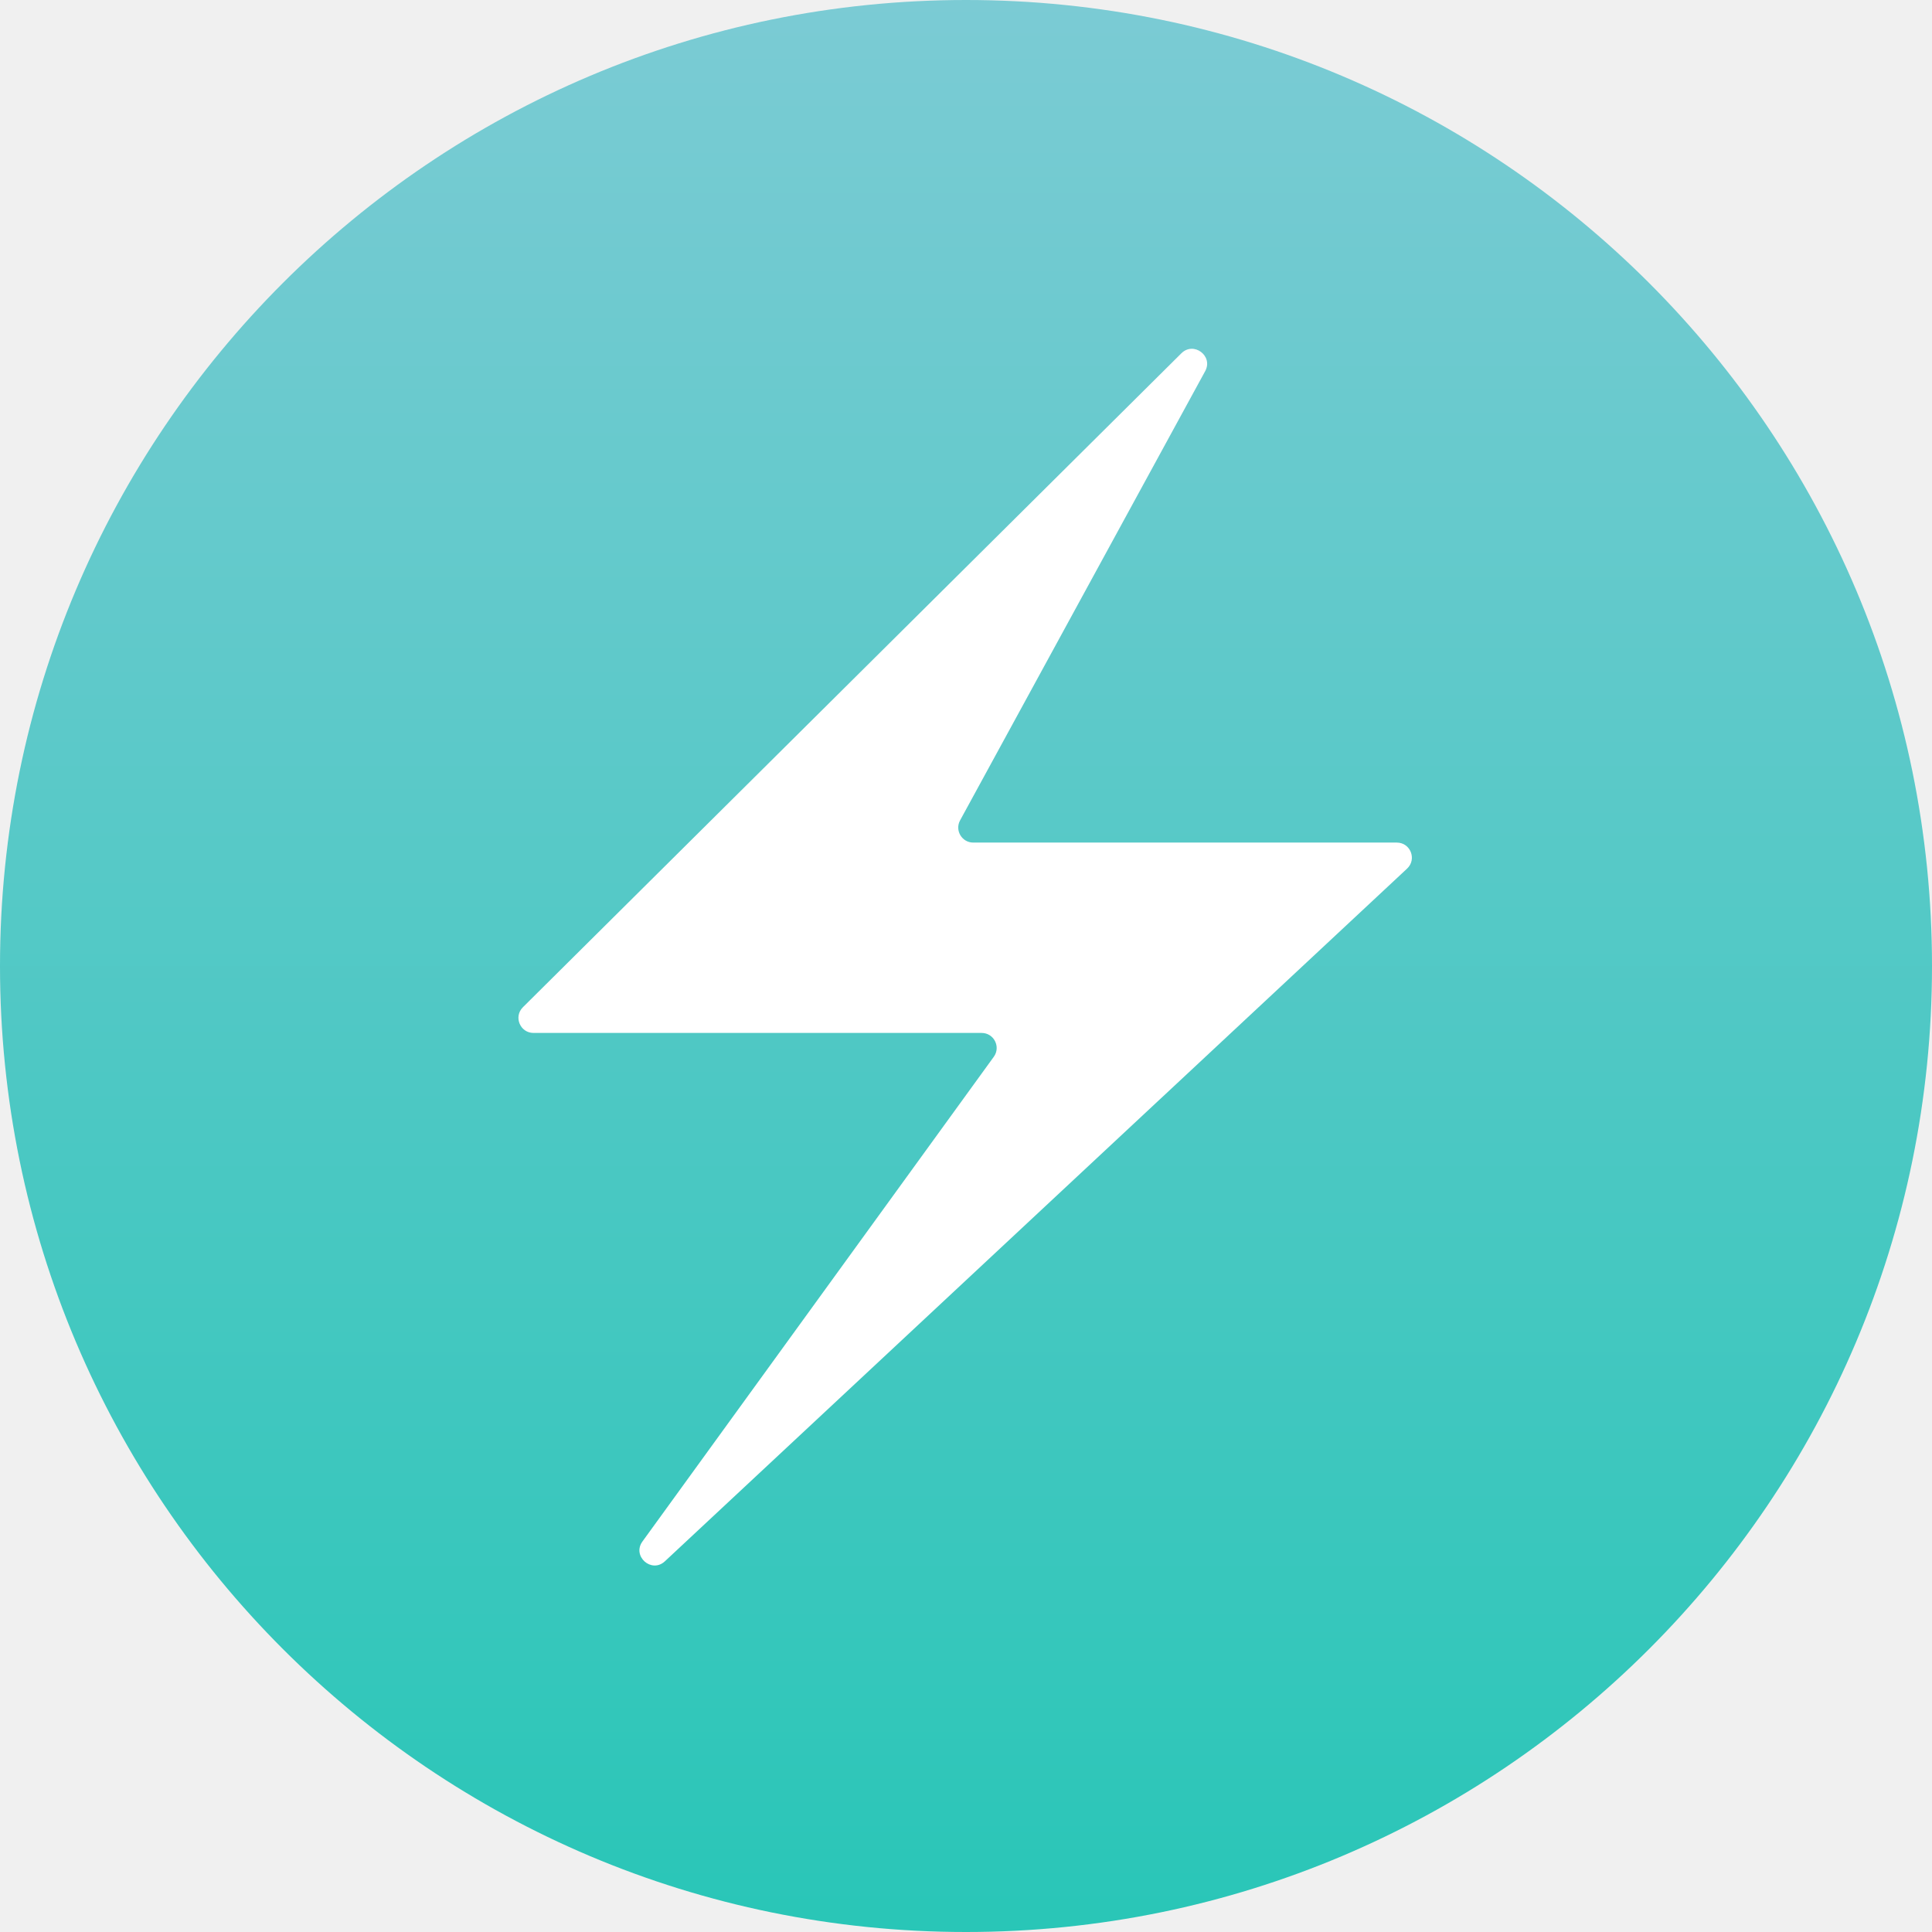
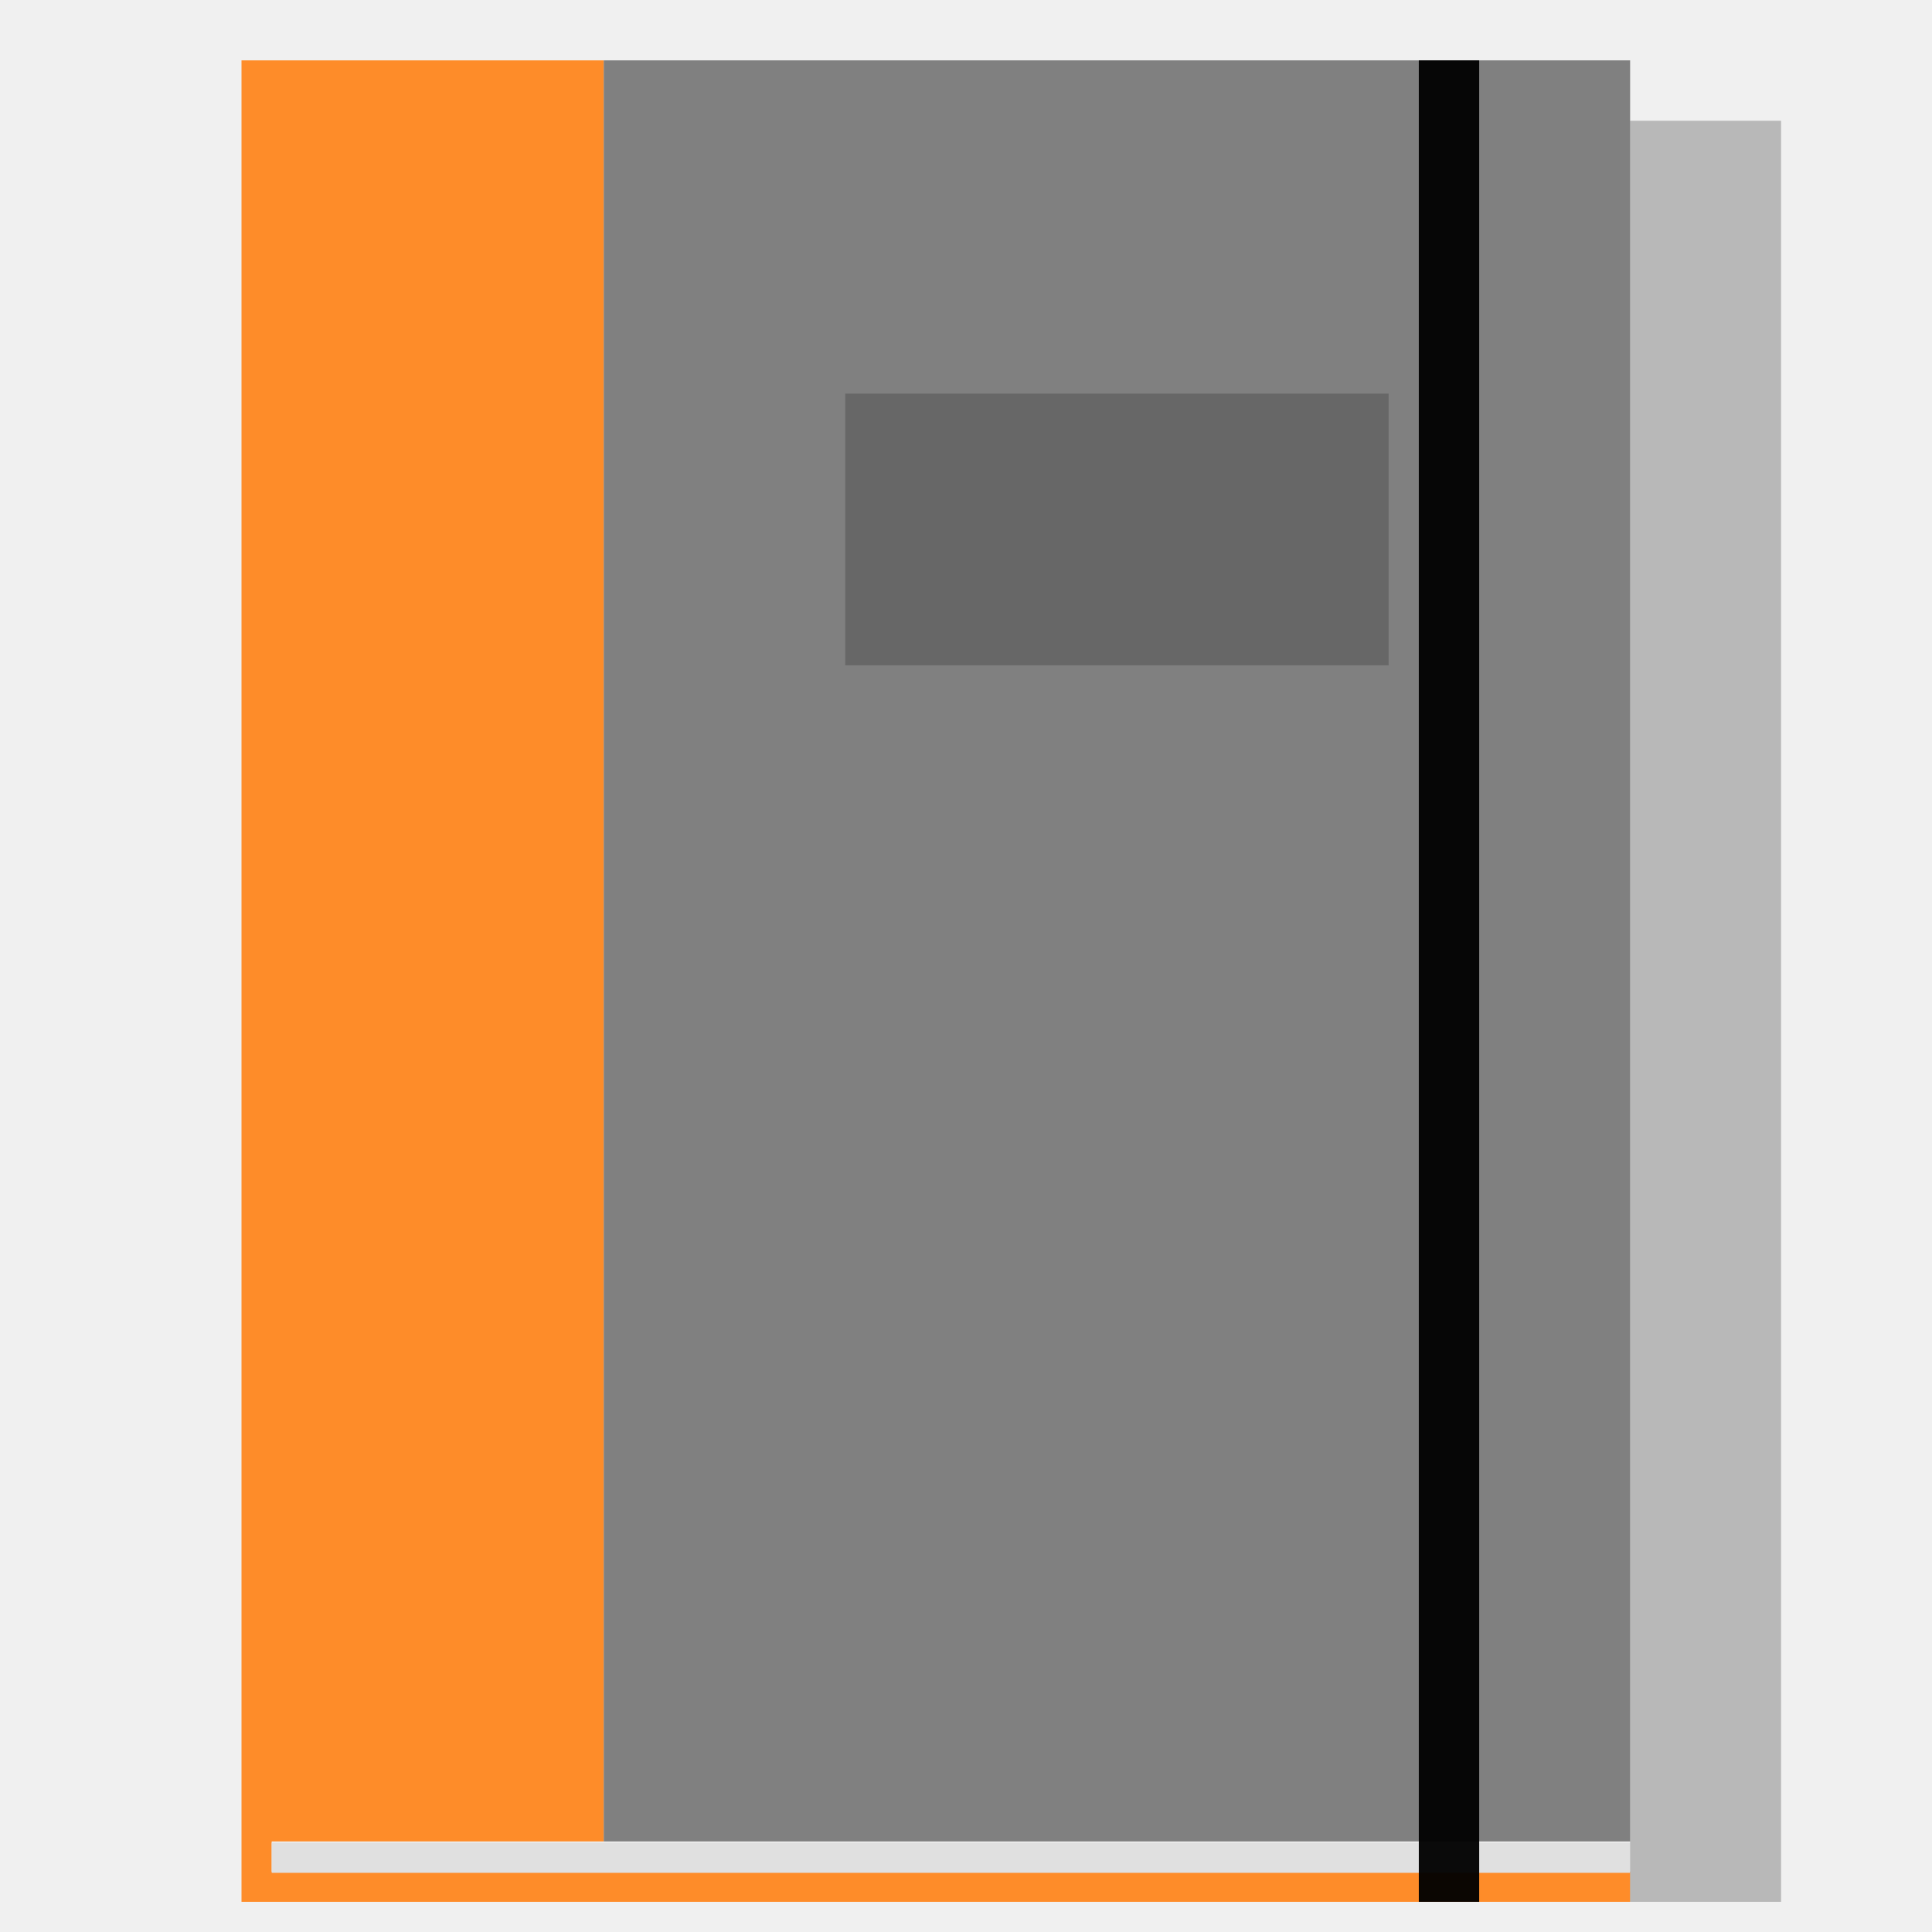
- <svg xmlns="http://www.w3.org/2000/svg" width="582" height="582" viewBox="0 0 582 582" fill="none">
-   <rect width="582" height="582" rx="291" fill="url(#paint0_linear)" />
-   <path d="M157.521 303.421L355.881 106.426C359.587 102.746 365.55 107.225 363.049 111.809L289.22 247.123C287.573 250.141 289.758 253.821 293.196 253.821H420.782C424.892 253.821 426.877 258.857 423.872 261.661L200.293 470.326C196.284 474.067 190.317 468.796 193.536 464.356L299.373 318.351C301.543 315.357 299.404 311.164 295.706 311.164H160.713C156.67 311.164 154.653 306.27 157.521 303.421Z" fill="white" />
-   <defs>
-     <linearGradient id="paint0_linear" x1="291" y1="0" x2="291" y2="582" gradientUnits="userSpaceOnUse">
-       <stop stop-color="#7BCBD4" />
-       <stop offset="1" stop-color="#29C6B7" />
-     </linearGradient>
-   </defs>
+ <svg xmlns="http://www.w3.org/2000/svg" id="svg2966" viewBox="0 0 64 64" version="1.1">
+   <g id="layer1" transform="translate(0,-988.36)">
+     <g id="g3621">
+       <path id="path3724" d="m8 990.36v61h46v-1h-45v-1h11v-59h-12z" fill="#ff8821" fill-opacity=".957" />
+       <path id="path3808" d="m20 990.36v59h34v-59h-34z" fill="#808080" />
+       <rect id="rect3812" fill-opacity=".392" height="9" width="18" y="1001.4" x="28" fill="#404040" />
+       <path id="rect2843" fill="#e0e0e0" d="m9 1049.4h45v1h-45v-1z" />
+       <rect id="rect3810" fill-opacity=".957" height="61" width="2" y="990.36" x="47" />
+       <path id="path3619" fill-opacity=".235" d="m54 992.36h5v59h-5v-59z" />
+     </g>
+   </g>
</svg>
